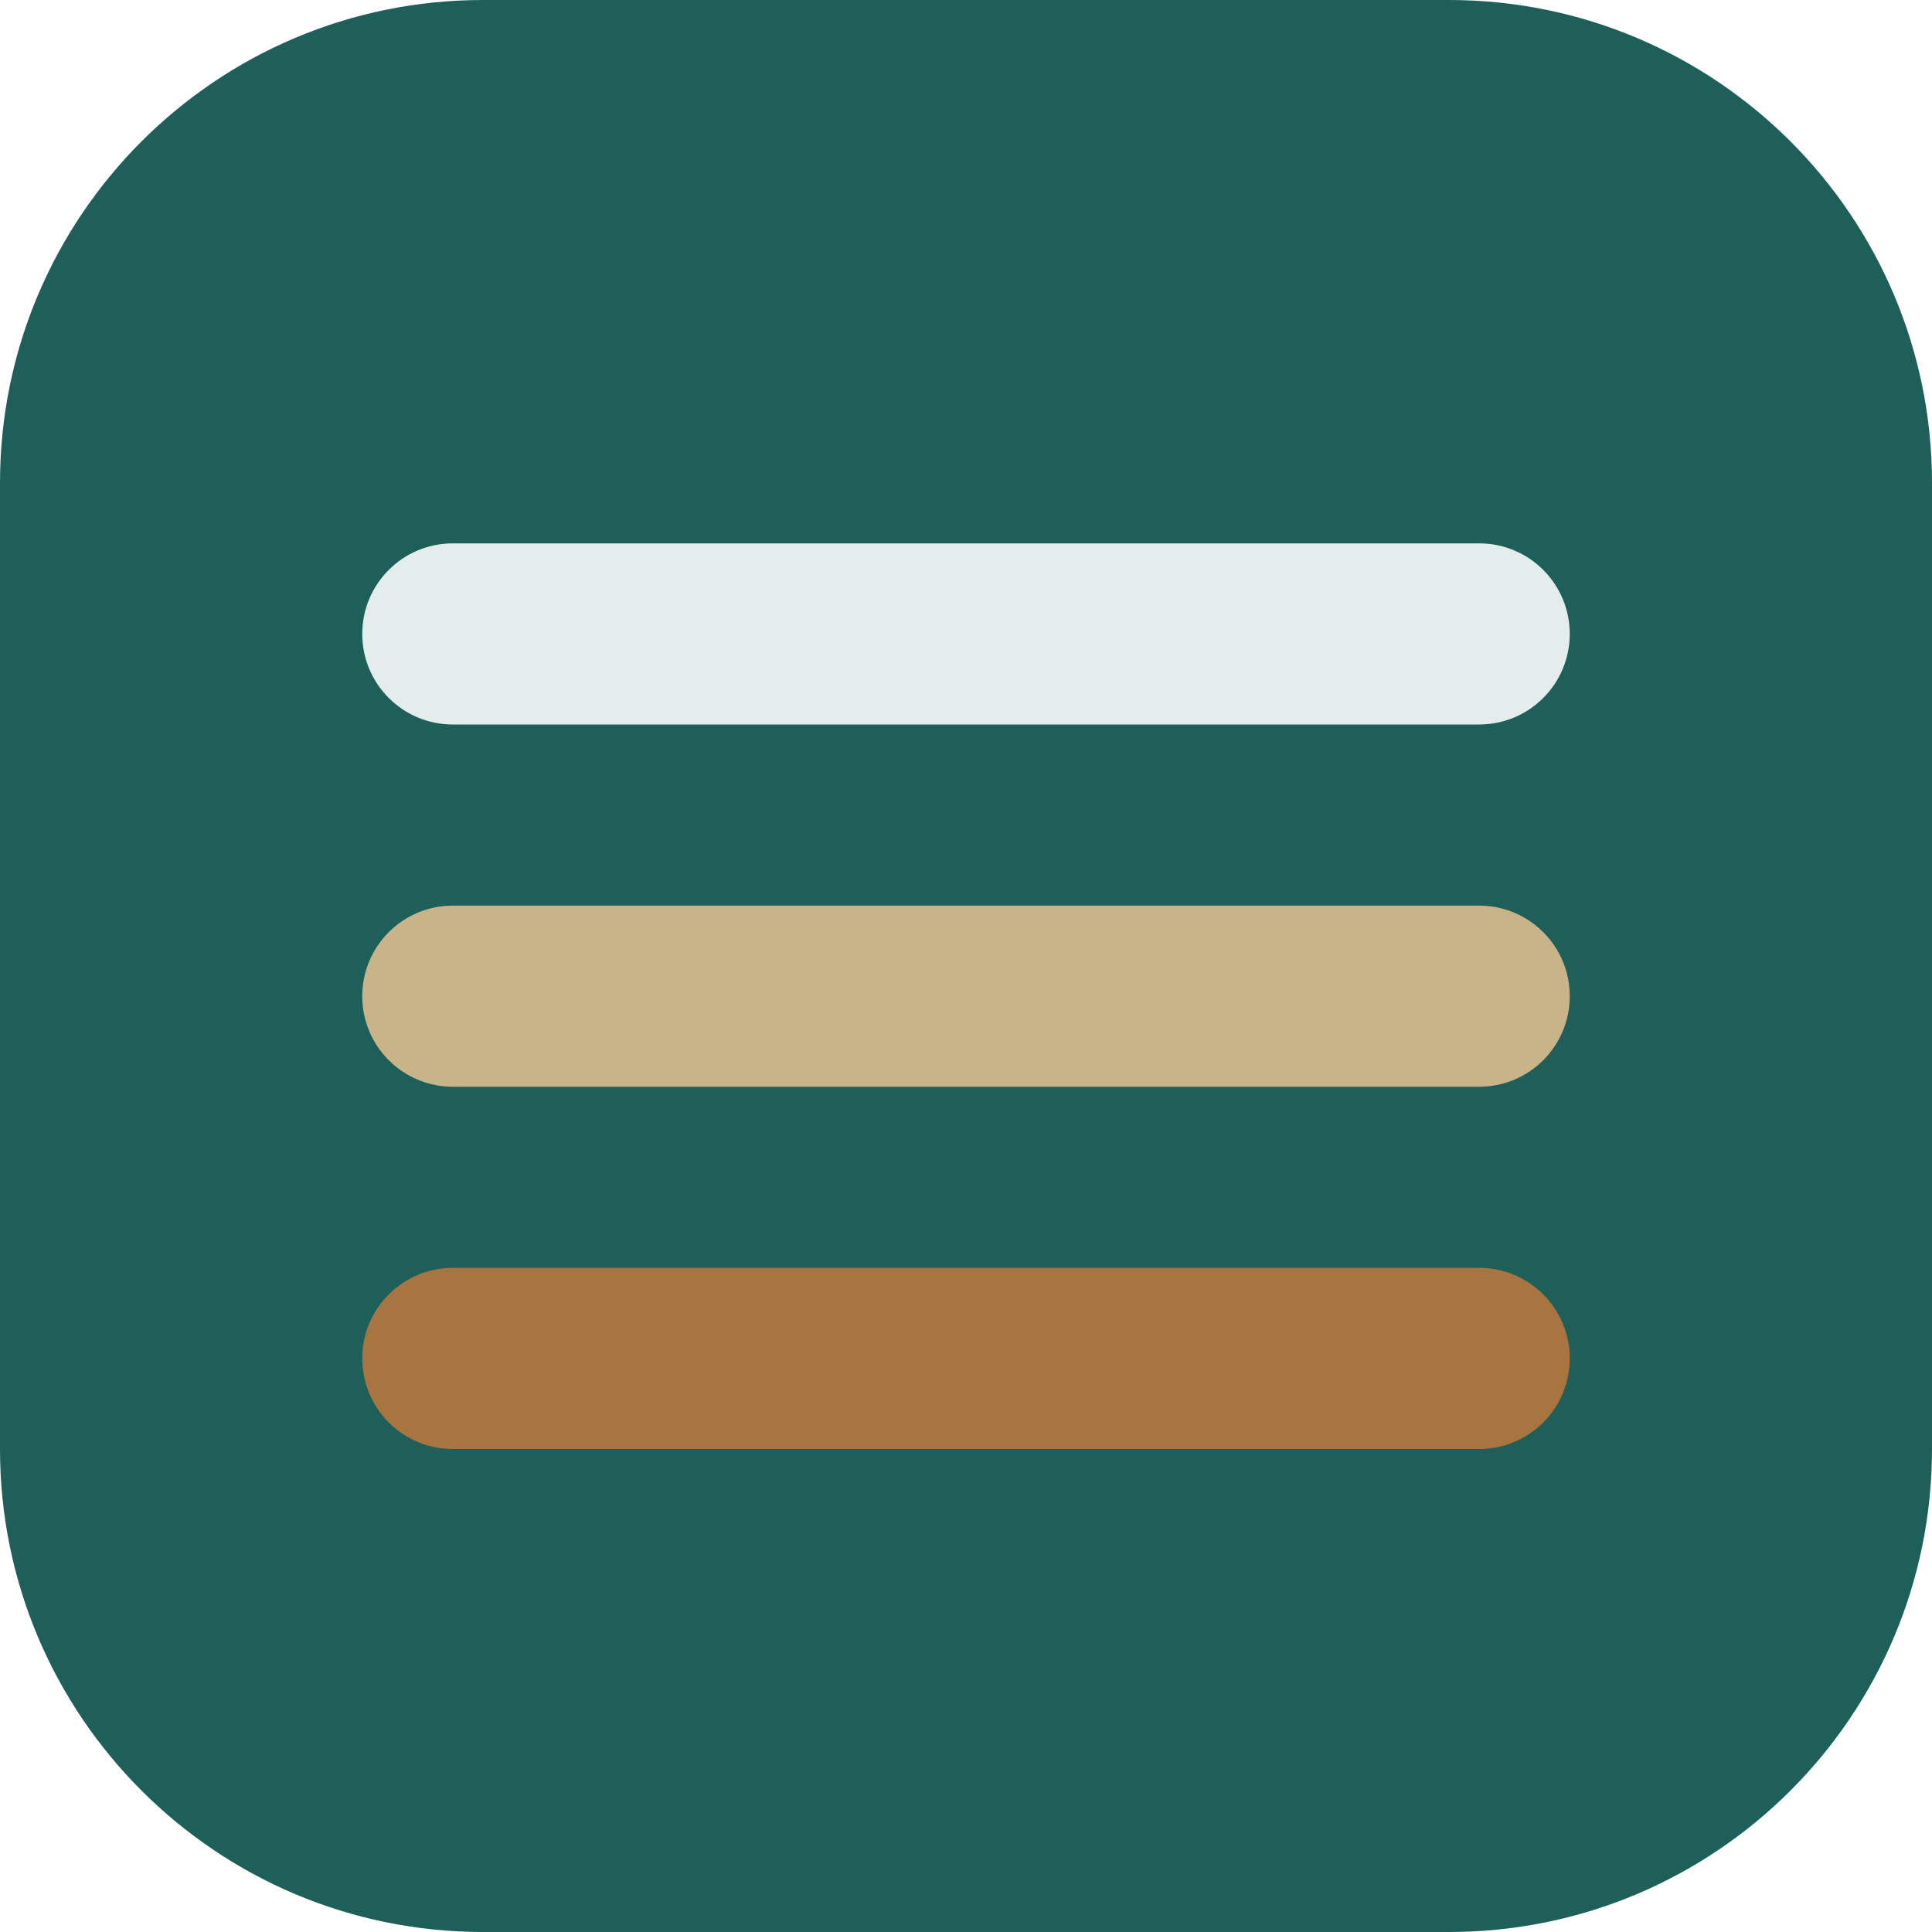
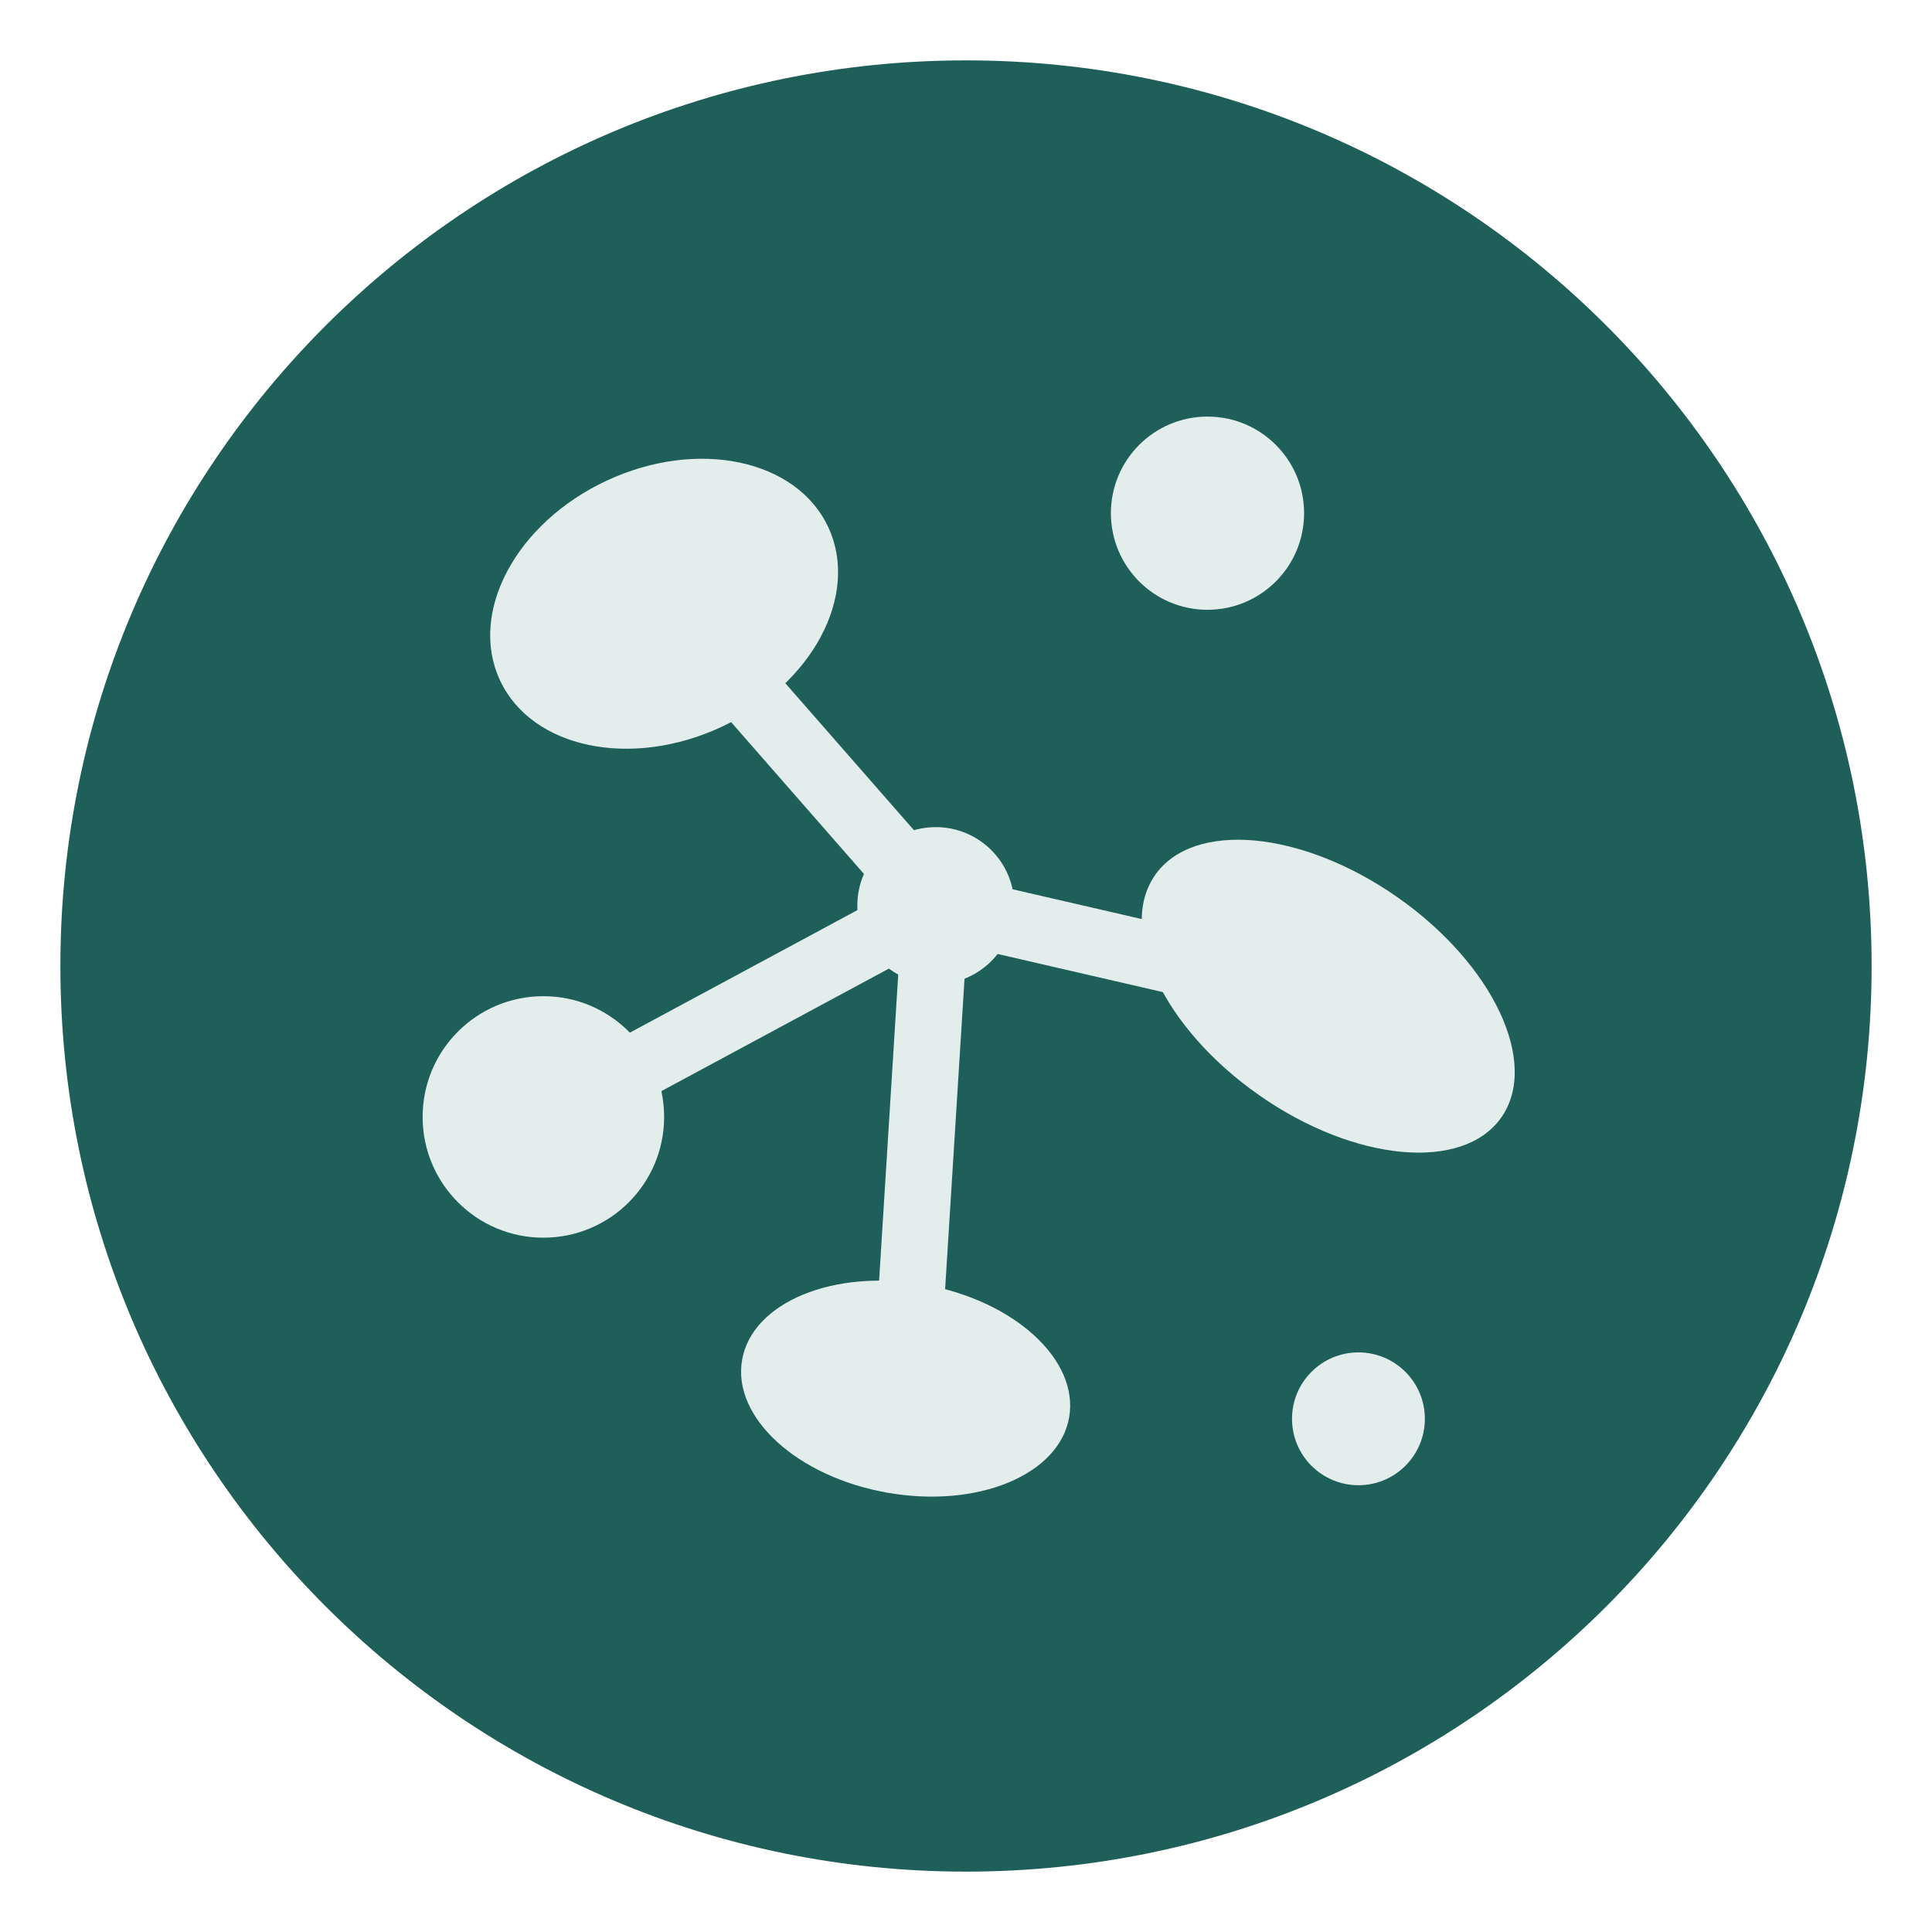
- <svg xmlns="http://www.w3.org/2000/svg" viewBox="0 0 32 32">
-   <rect width="32" height="32" rx="8" fill="#1f5f5a" />
-   <rect x="6" y="9" width="20" height="3" rx="1.5" fill="#e3eeec" />
-   <rect x="6" y="15" width="20" height="3" rx="1.5" fill="#c9b48a" />
-   <rect x="6" y="21" width="20" height="3" rx="1.5" fill="#a8743f" />
+ <svg xmlns="http://www.w3.org/2000/svg" viewBox="0 0 64 64">
+   <circle cx="32" cy="32" r="30" fill="#1f5f5a" />
+   <g fill="#e3eeec">
+     <ellipse cx="22" cy="20" rx="6" ry="4.5" transform="rotate(-25 22 20)" />
+     <circle cx="40" cy="17" r="3.2" />
+     <ellipse cx="44" cy="33" rx="7" ry="4" transform="rotate(35 44 33)" />
+     <circle cx="18" cy="37" r="4" />
+     <ellipse cx="30" cy="46" rx="5.5" ry="3.5" transform="rotate(10 30 46)" />
+     <circle cx="31" cy="30" r="2.6" />
+     <circle cx="45" cy="47" r="2.2" />
+   </g>
+   <path d="M24 22 L31 30 L44 33 M18 37 L31 30 M30 46 L31 30" stroke="#e3eeec" stroke-width="2.2" stroke-linecap="round" fill="none" />
</svg>
